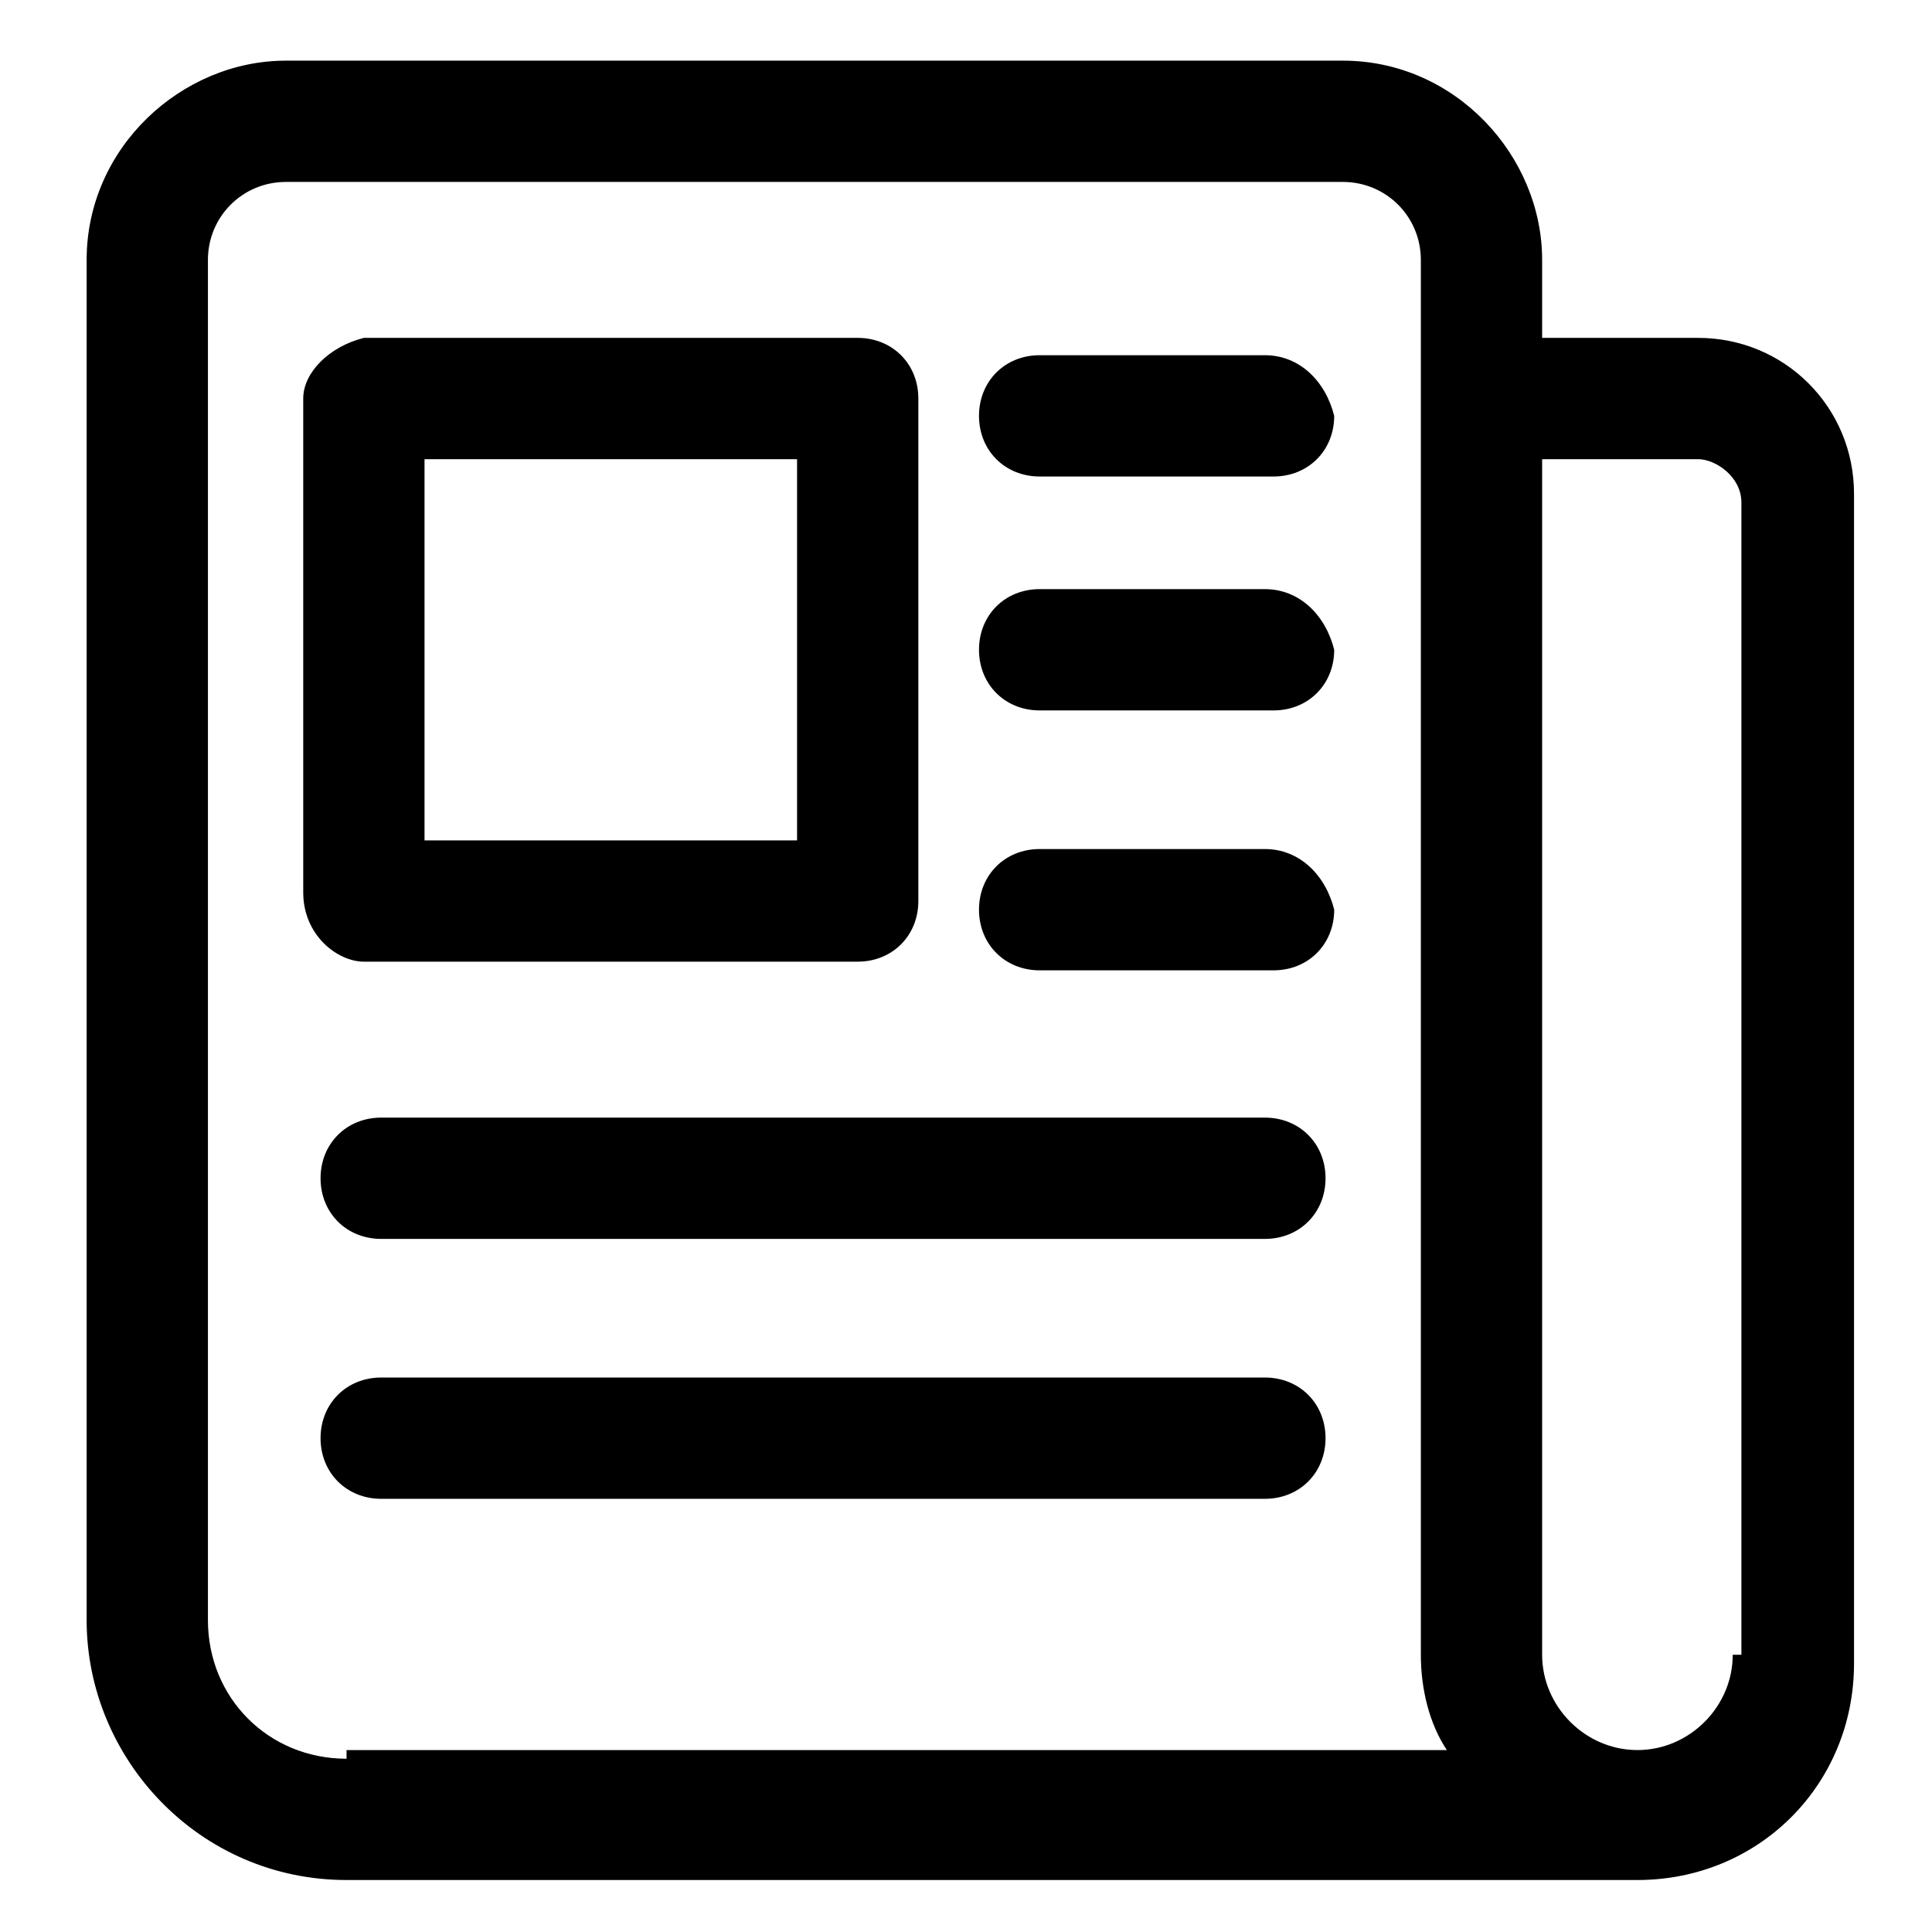
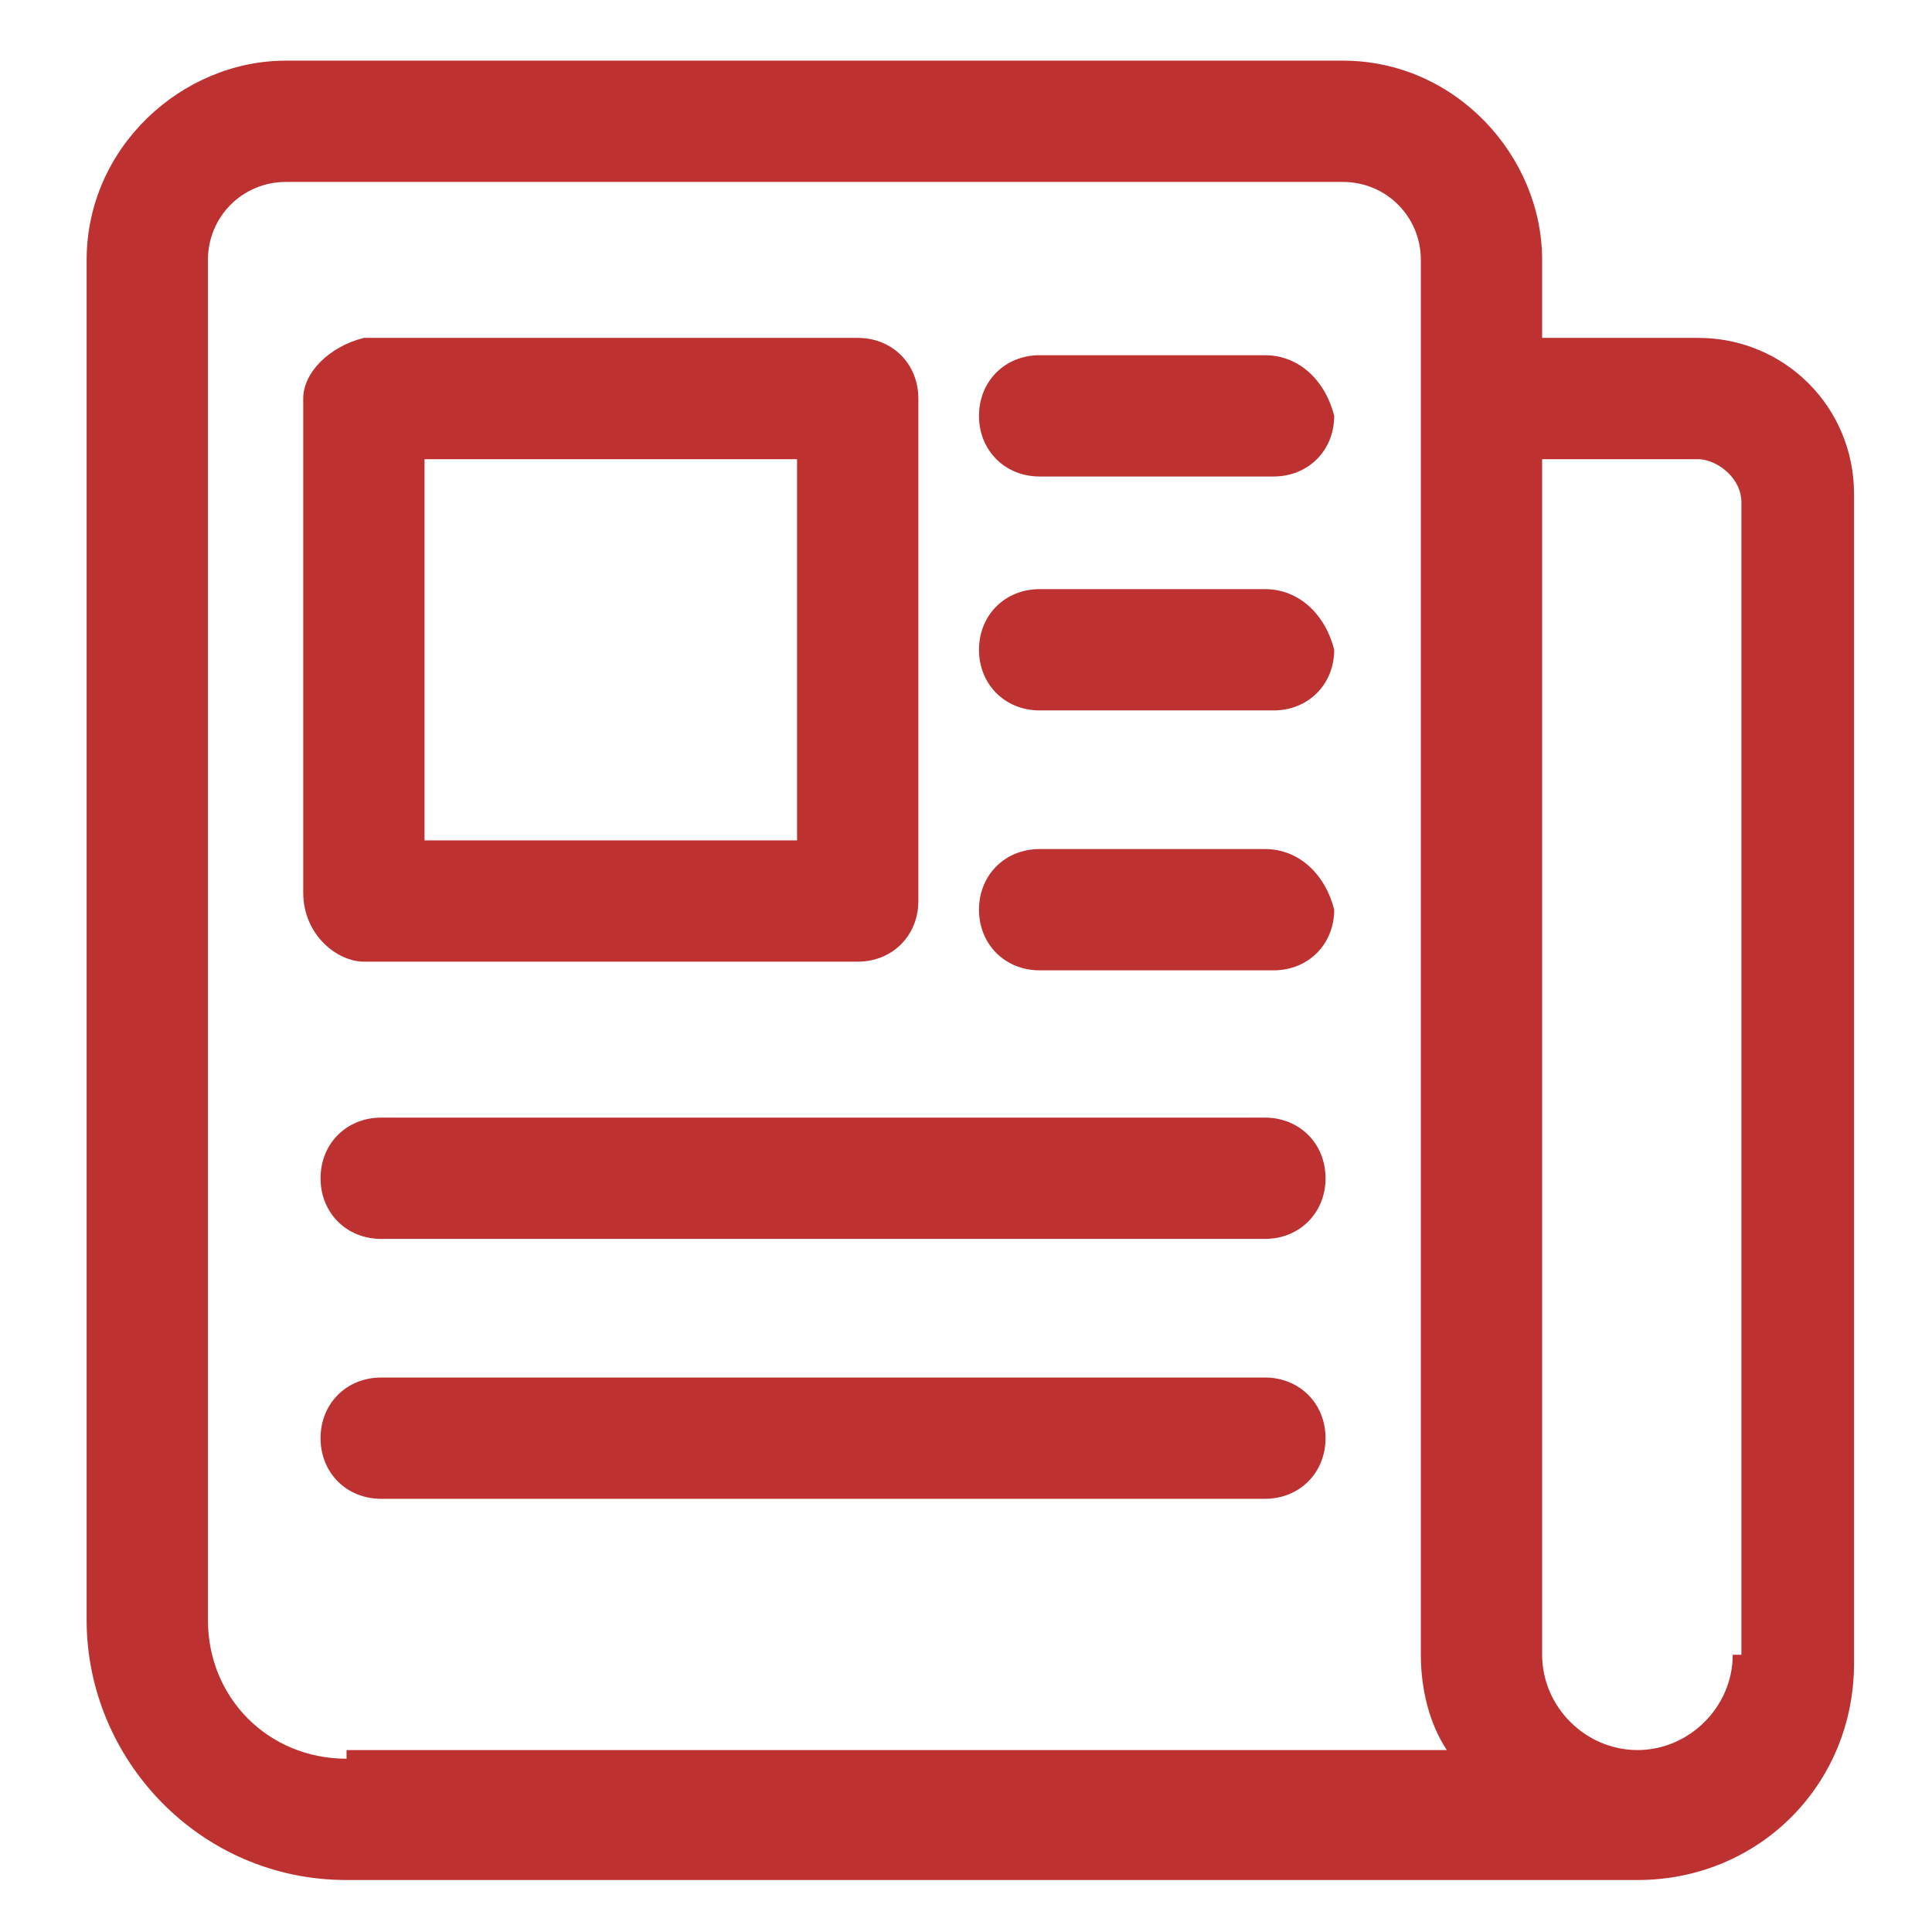
<svg xmlns="http://www.w3.org/2000/svg" version="1.1" id="Layer_1" x="0px" y="0px" viewBox="0 0 22.3 22.3" style="enable-background:new 0 0 22.3 22.3;" xml:space="preserve">
-   <path d="M19.6,3.9h-1.8V3c0-1.2-1-2.3-2.3-2.3H3.3C2.1,0.7,1,1.7,1,3v15.7c0,1.6,1.3,3,3,3h14.9c1.4,0,2.5-1.1,2.5-2.5V5.7  C21.4,4.7,20.6,3.9,19.6,3.9z M4,20.3c-0.9,0-1.6-0.7-1.6-1.6V3c0-0.5,0.4-0.9,0.9-0.9h12.2c0.5,0,0.9,0.4,0.9,0.9v16.1  c0,0.4,0.1,0.8,0.3,1.1H4z M20,19.1c0,0.6-0.5,1.1-1.1,1.1s-1.1-0.5-1.1-1.1V5.3h1.8c0.2,0,0.5,0.2,0.5,0.5V19.1z" />
-   <path d="M4.2,11.1h5.7c0.4,0,0.7-0.3,0.7-0.7V4.6c0-0.4-0.3-0.7-0.7-0.7H4.2C3.8,4,3.5,4.3,3.5,4.6v5.7C3.5,10.8,3.9,11.1,4.2,11.1z   M4.9,5.3h4.3v4.4H4.9V5.3z" />
-   <path d="M14.6,15.9H4.4c-0.4,0-0.7,0.3-0.7,0.7s0.3,0.7,0.7,0.7h10.2c0.4,0,0.7-0.3,0.7-0.7S15,15.9,14.6,15.9z" />
-   <path d="M14.6,12.9H4.4c-0.4,0-0.7,0.3-0.7,0.7c0,0.4,0.3,0.7,0.7,0.7h10.2c0.4,0,0.7-0.3,0.7-0.7C15.3,13.2,15,12.9,14.6,12.9z" />
-   <path d="M14.6,6.8H12c-0.4,0-0.7,0.3-0.7,0.7c0,0.4,0.3,0.7,0.7,0.7h2.7c0.4,0,0.7-0.3,0.7-0.7C15.3,7.1,15,6.8,14.6,6.8z" />
-   <path d="M14.6,9.8H12c-0.4,0-0.7,0.3-0.7,0.7c0,0.4,0.3,0.7,0.7,0.7h2.7c0.4,0,0.7-0.3,0.7-0.7C15.3,10.1,15,9.8,14.6,9.8z" />
-   <path d="M14.6,4.1H12c-0.4,0-0.7,0.3-0.7,0.7c0,0.4,0.3,0.7,0.7,0.7h2.7c0.4,0,0.7-0.3,0.7-0.7C15.3,4.4,15,4.1,14.6,4.1z" />
+   <path fill="#bd3131" d="M19.6,3.9h-1.8V3c0-1.2-1-2.3-2.3-2.3H3.3C2.1,0.7,1,1.7,1,3v15.7c0,1.6,1.3,3,3,3h14.9c1.4,0,2.5-1.1,2.5-2.5V5.7  C21.4,4.7,20.6,3.9,19.6,3.9z M4,20.3c-0.9,0-1.6-0.7-1.6-1.6V3c0-0.5,0.4-0.9,0.9-0.9h12.2c0.5,0,0.9,0.4,0.9,0.9v16.1  c0,0.4,0.1,0.8,0.3,1.1H4z M20,19.1c0,0.6-0.5,1.1-1.1,1.1s-1.1-0.5-1.1-1.1V5.3h1.8c0.2,0,0.5,0.2,0.5,0.5V19.1z" />
+   <path fill="#bd3131" d="M4.2,11.1h5.7c0.4,0,0.7-0.3,0.7-0.7V4.6c0-0.4-0.3-0.7-0.7-0.7H4.2C3.8,4,3.5,4.3,3.5,4.6v5.7C3.5,10.8,3.9,11.1,4.2,11.1z   M4.9,5.3h4.3v4.4H4.9V5.3z" />
+   <path fill="#bd3131" d="M14.6,15.9H4.4c-0.4,0-0.7,0.3-0.7,0.7s0.3,0.7,0.7,0.7h10.2c0.4,0,0.7-0.3,0.7-0.7S15,15.9,14.6,15.9z" />
+   <path fill="#bd3131" d="M14.6,12.9H4.4c-0.4,0-0.7,0.3-0.7,0.7c0,0.4,0.3,0.7,0.7,0.7h10.2c0.4,0,0.7-0.3,0.7-0.7C15.3,13.2,15,12.9,14.6,12.9z" />
+   <path fill="#bd3131" d="M14.6,6.8H12c-0.4,0-0.7,0.3-0.7,0.7c0,0.4,0.3,0.7,0.7,0.7h2.7c0.4,0,0.7-0.3,0.7-0.7C15.3,7.1,15,6.8,14.6,6.8z" />
+   <path fill="#bd3131" d="M14.6,9.8H12c-0.4,0-0.7,0.3-0.7,0.7c0,0.4,0.3,0.7,0.7,0.7h2.7c0.4,0,0.7-0.3,0.7-0.7C15.3,10.1,15,9.8,14.6,9.8z" />
+   <path fill="#bd3131" d="M14.6,4.1H12c-0.4,0-0.7,0.3-0.7,0.7c0,0.4,0.3,0.7,0.7,0.7h2.7c0.4,0,0.7-0.3,0.7-0.7C15.3,4.4,15,4.1,14.6,4.1z" />
</svg>
